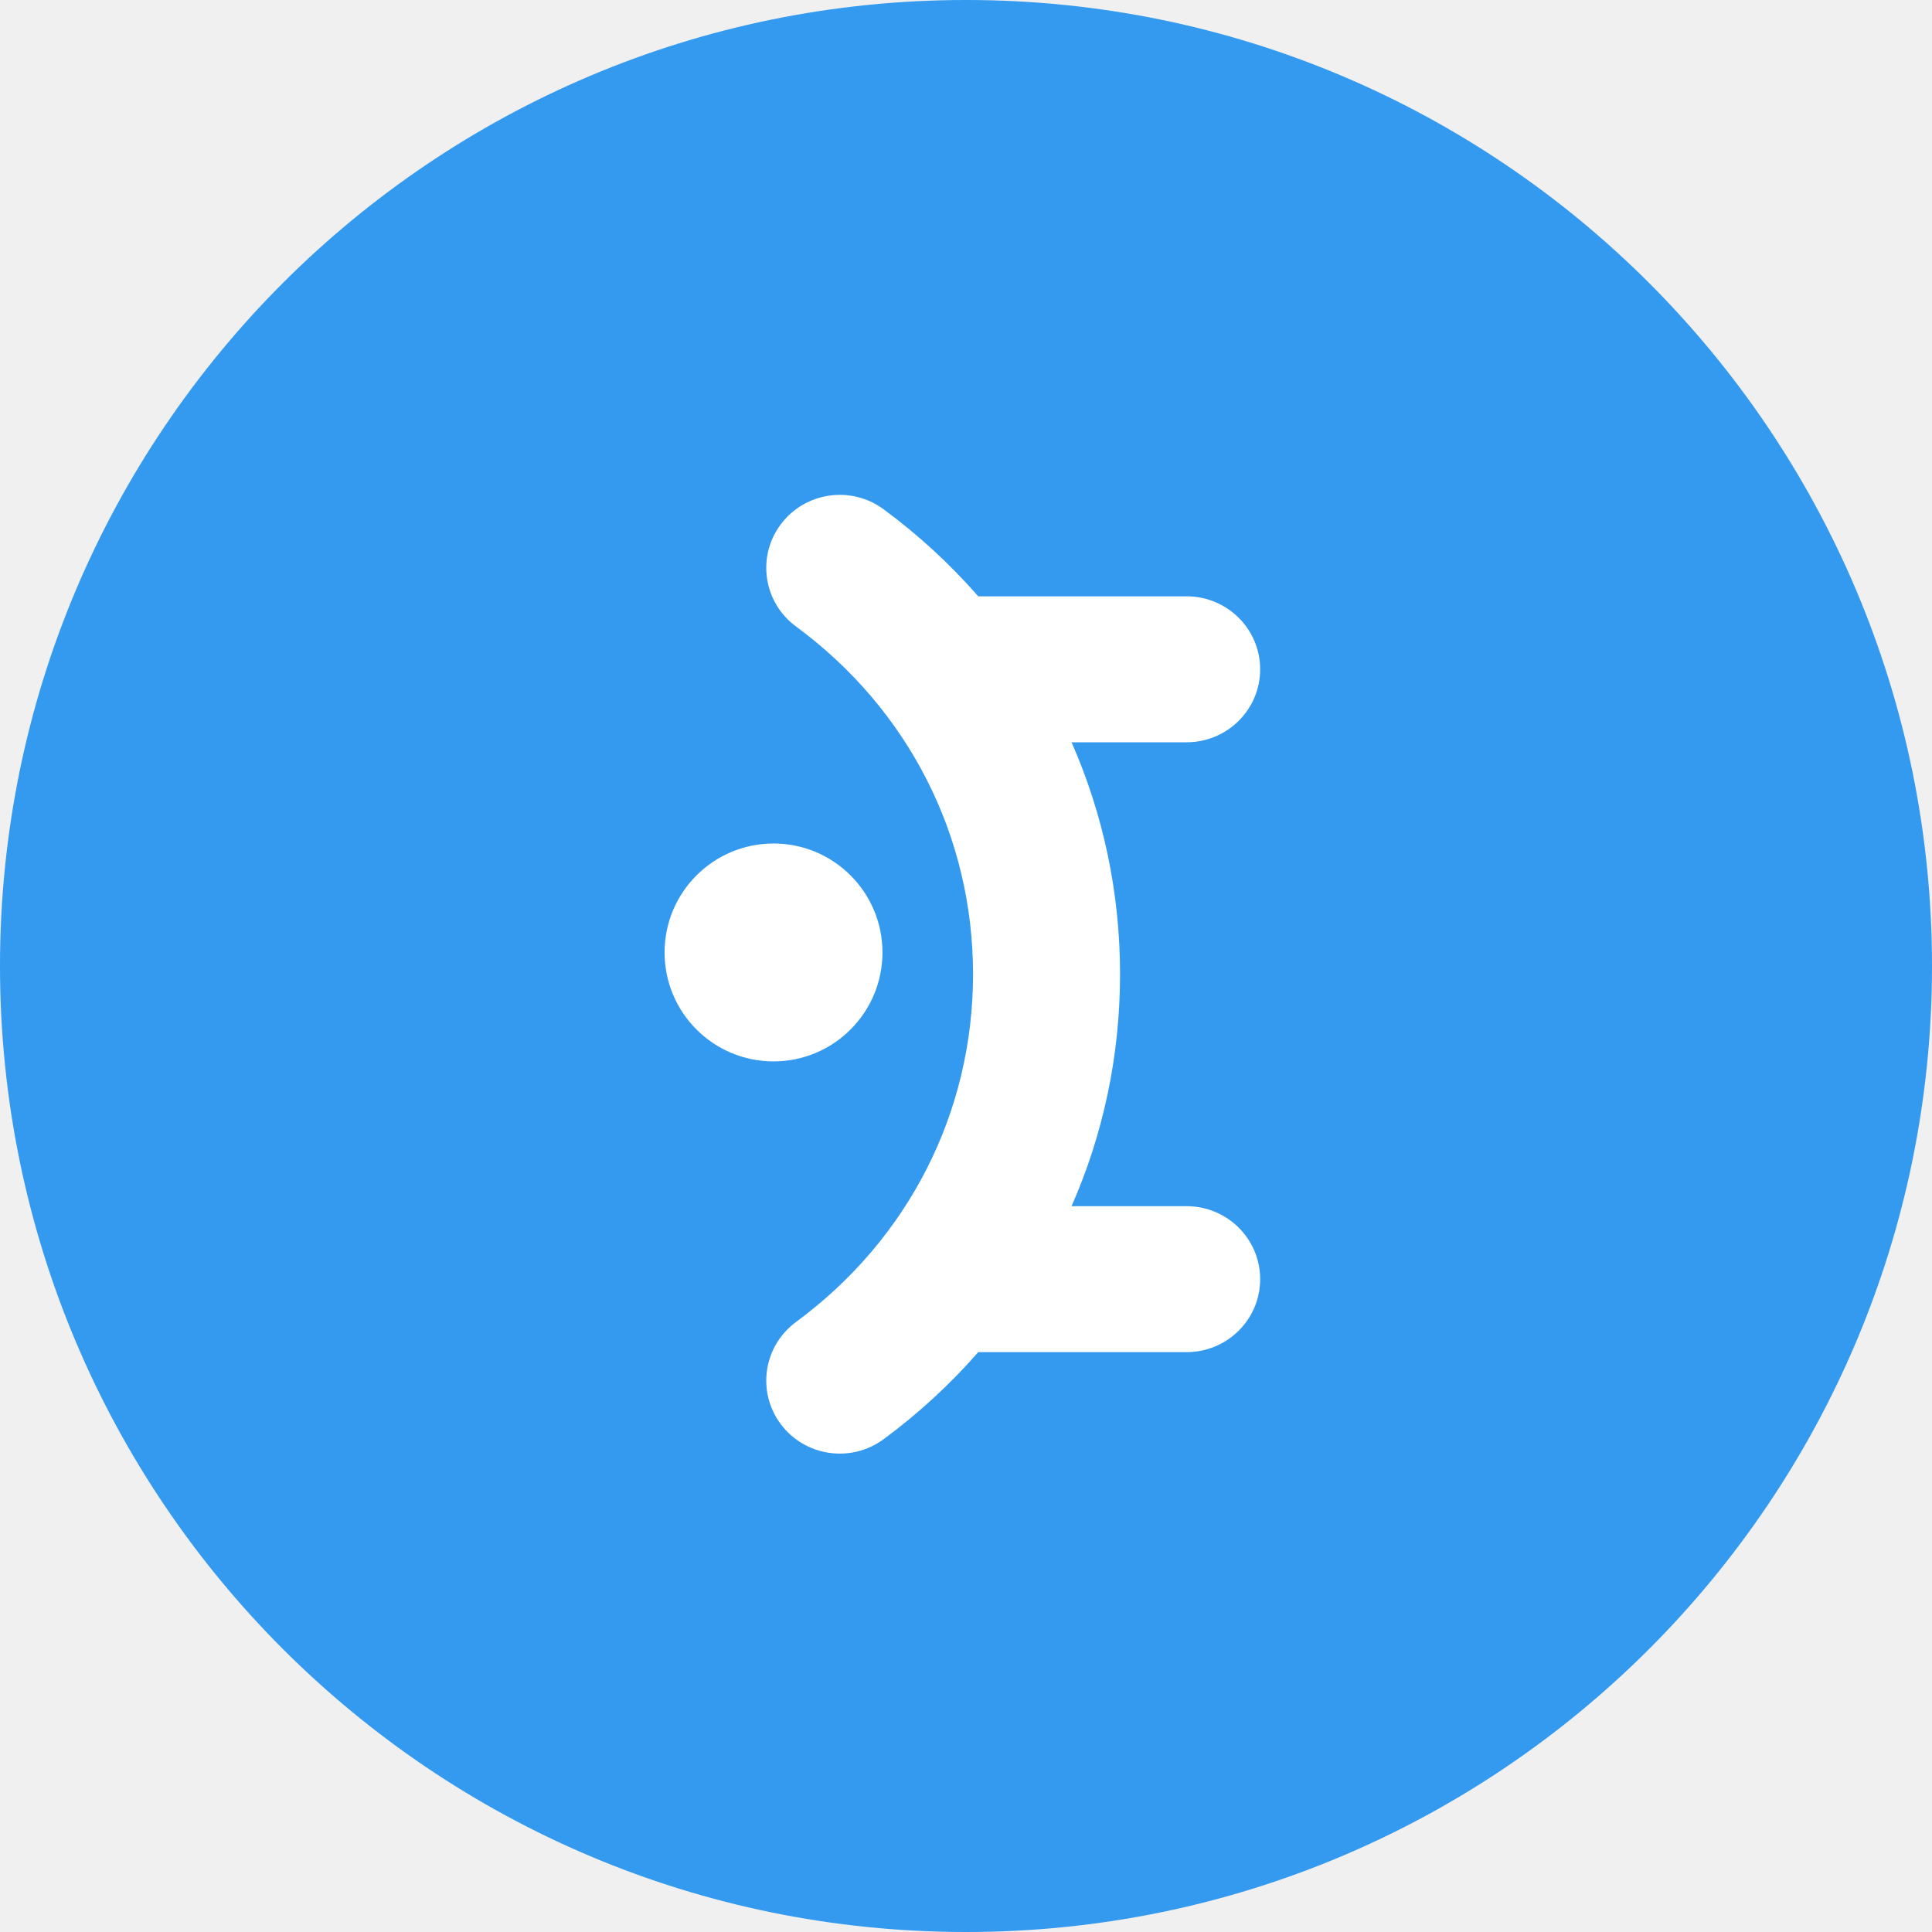
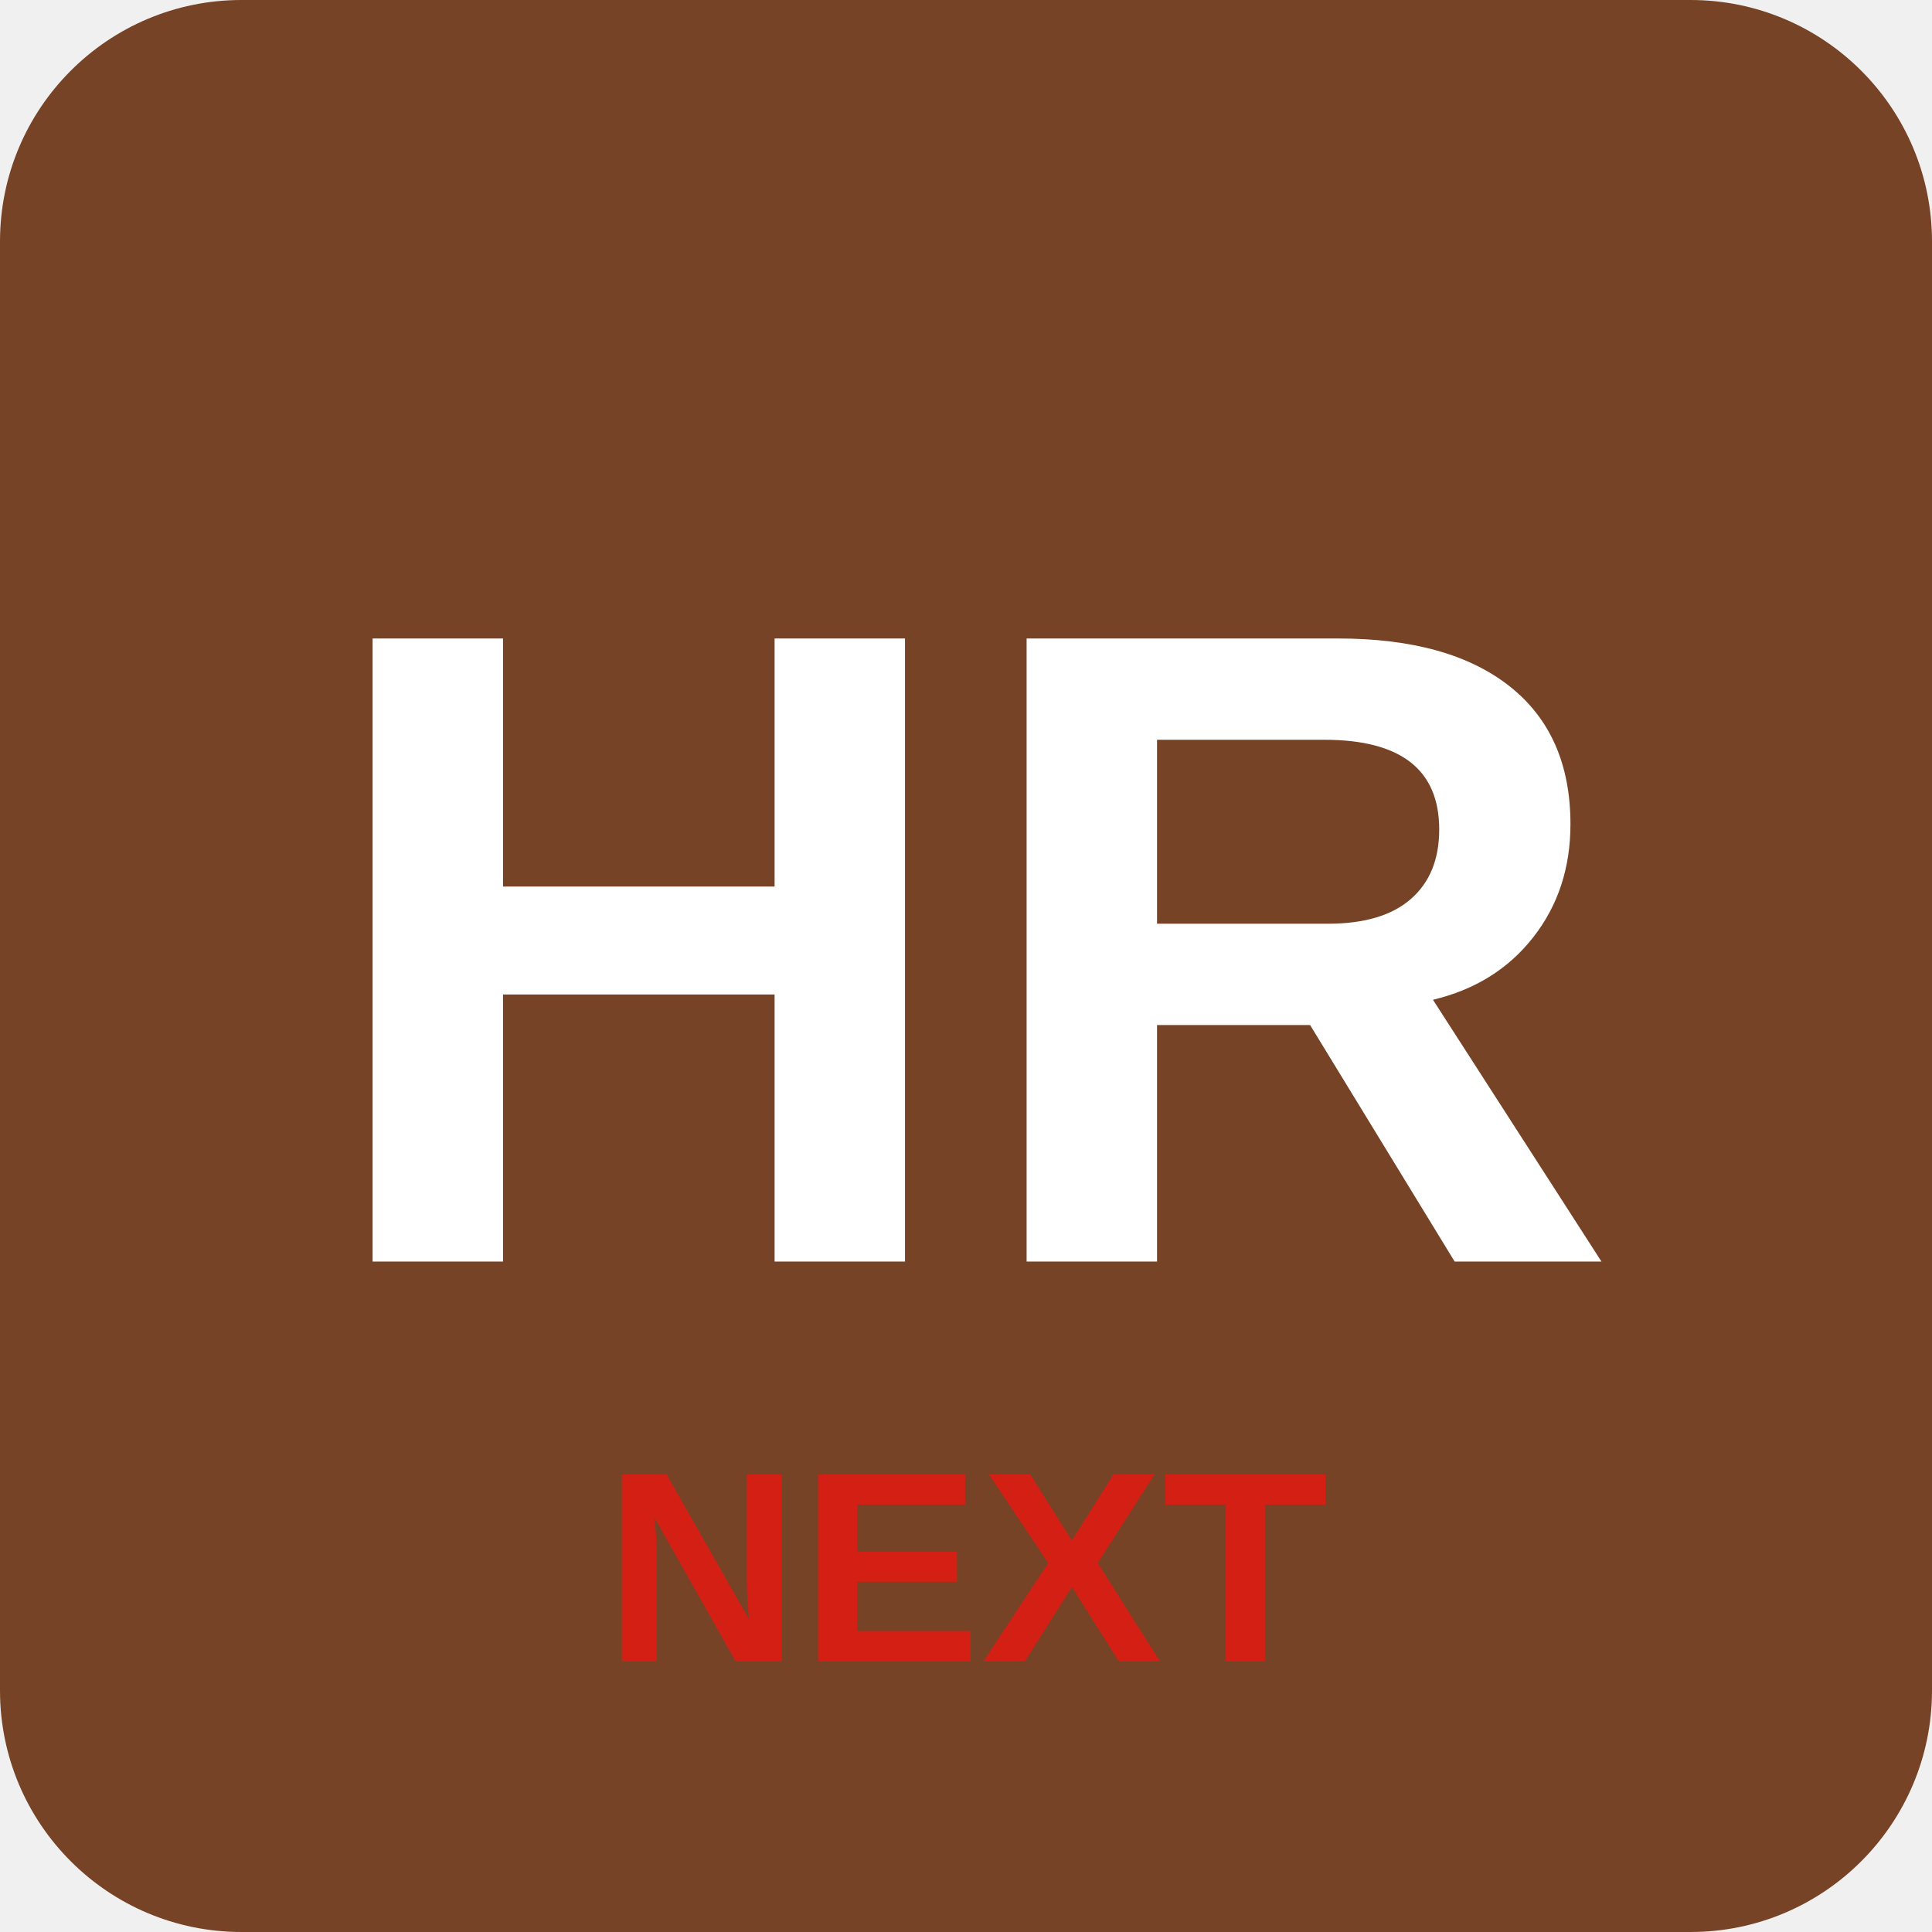
- <svg xmlns="http://www.w3.org/2000/svg" viewBox="0 0 500 500">
-   <g fill="none" fill-rule="evenodd">
-     <rect width="500" height="500" fill="#339AF0" rx="250" />
-     <g fill="#FFF">
-       <path fill-rule="nonzero" d="M202.055 135.706c-6.26 8.373-4.494 20.208 3.944 26.42 29.122 21.45 45.824 54.253 45.824 90.005 0 35.752-16.702 68.559-45.824 90.005-8.436 6.215-10.206 18.043-3.944 26.42 6.26 8.378 18.173 10.13 26.611 3.916a153.835 153.835 0 0024.509-22.54h53.93c10.506 0 19.023-8.455 19.023-18.885 0-10.43-8.517-18.886-19.023-18.886h-29.79c8.196-18.594 12.553-38.923 12.553-60.03s-4.357-41.436-12.552-60.03h29.79c10.505 0 19.022-8.455 19.022-18.885 0-10.43-8.517-18.886-19.023-18.886h-53.93a153.835 153.835 0 00-24.509-22.54c-8.438-6.215-20.351-4.46-26.61 3.916z" />
-       <path d="M171.992 246.492c0-15.572 12.624-28.195 28.196-28.195 15.572 0 28.195 12.623 28.195 28.195 0 15.572-12.623 28.196-28.195 28.196-15.572 0-28.196-12.624-28.196-28.196z" />
-     </g>
-   </g>
+ <svg xmlns="http://www.w3.org/2000/svg" viewBox="0 0 256 256">
+   <rect width="256" height="256" rx="32" fill="#774326" />
+   <text x="50%" y="52%" text-anchor="middle" dominant-baseline="middle" font-family="Arial, Helvetica, sans-serif" font-size="120" font-weight="700" fill="#ffffff">HR</text>
+   <text x="50%" y="82%" text-anchor="middle" dominant-baseline="middle" font-family="Arial, Helvetica, sans-serif" font-size="36" font-weight="700" fill="#d31f14">NEXT</text>
</svg>
